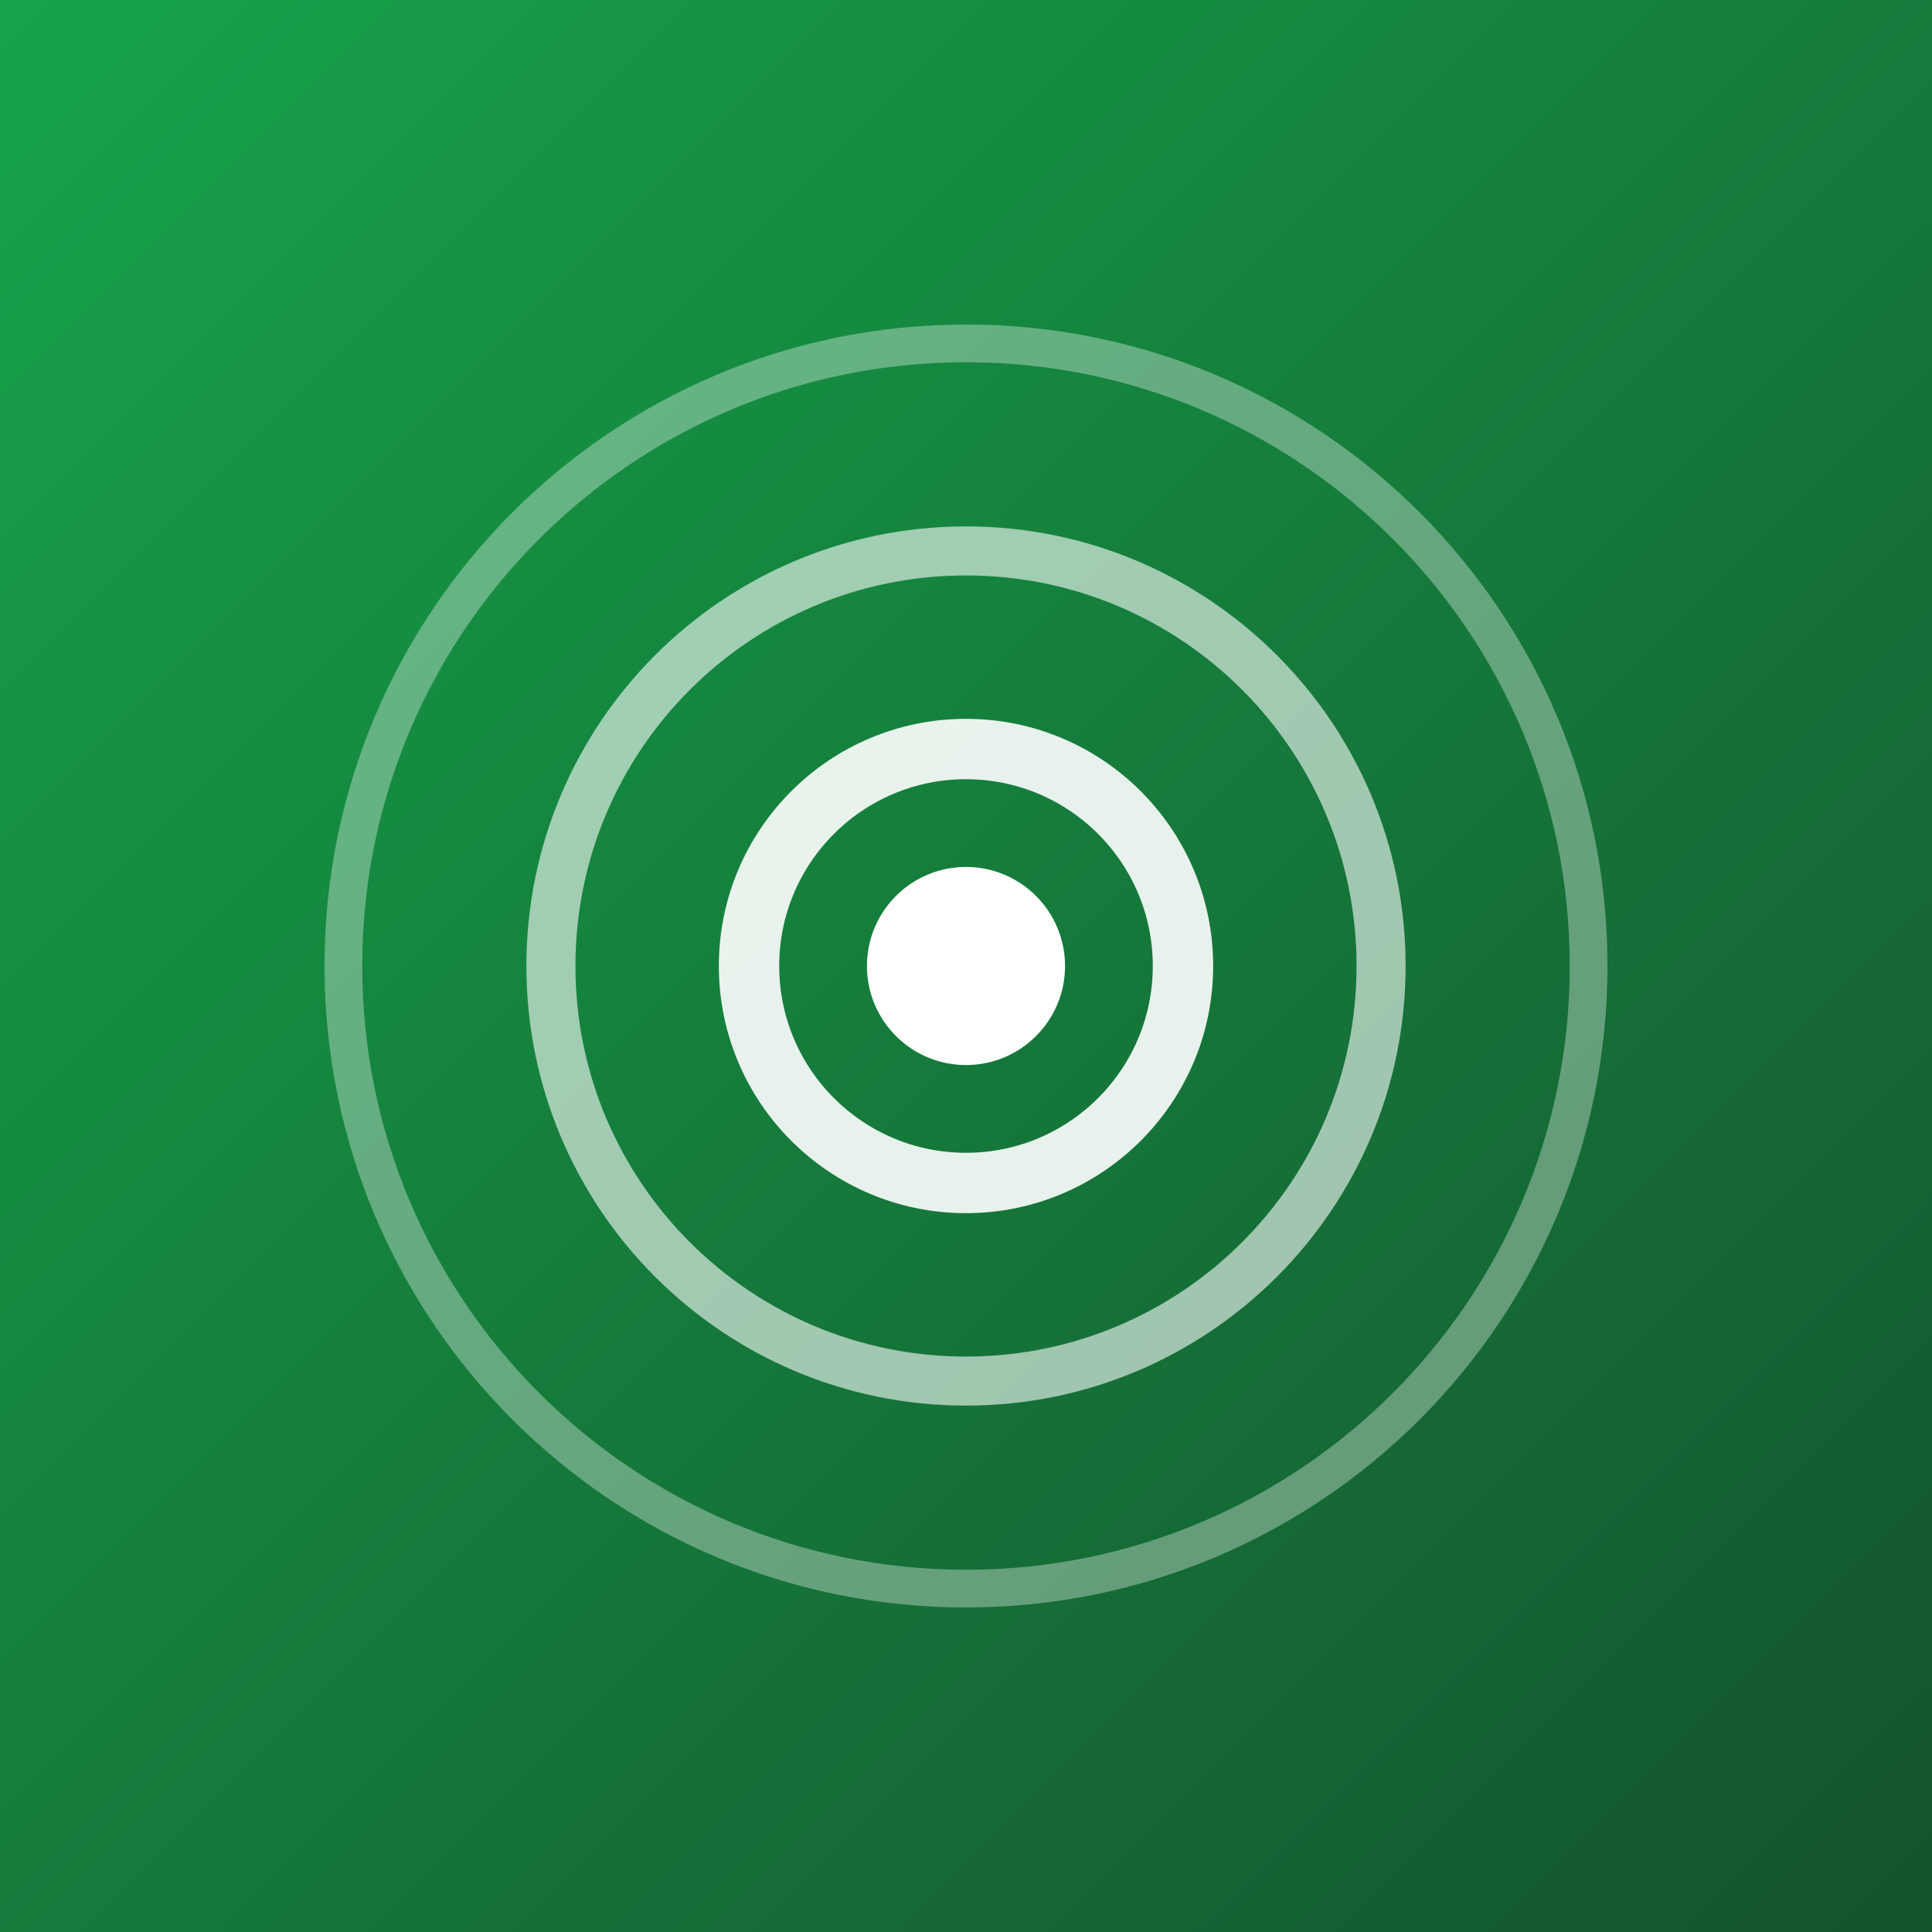
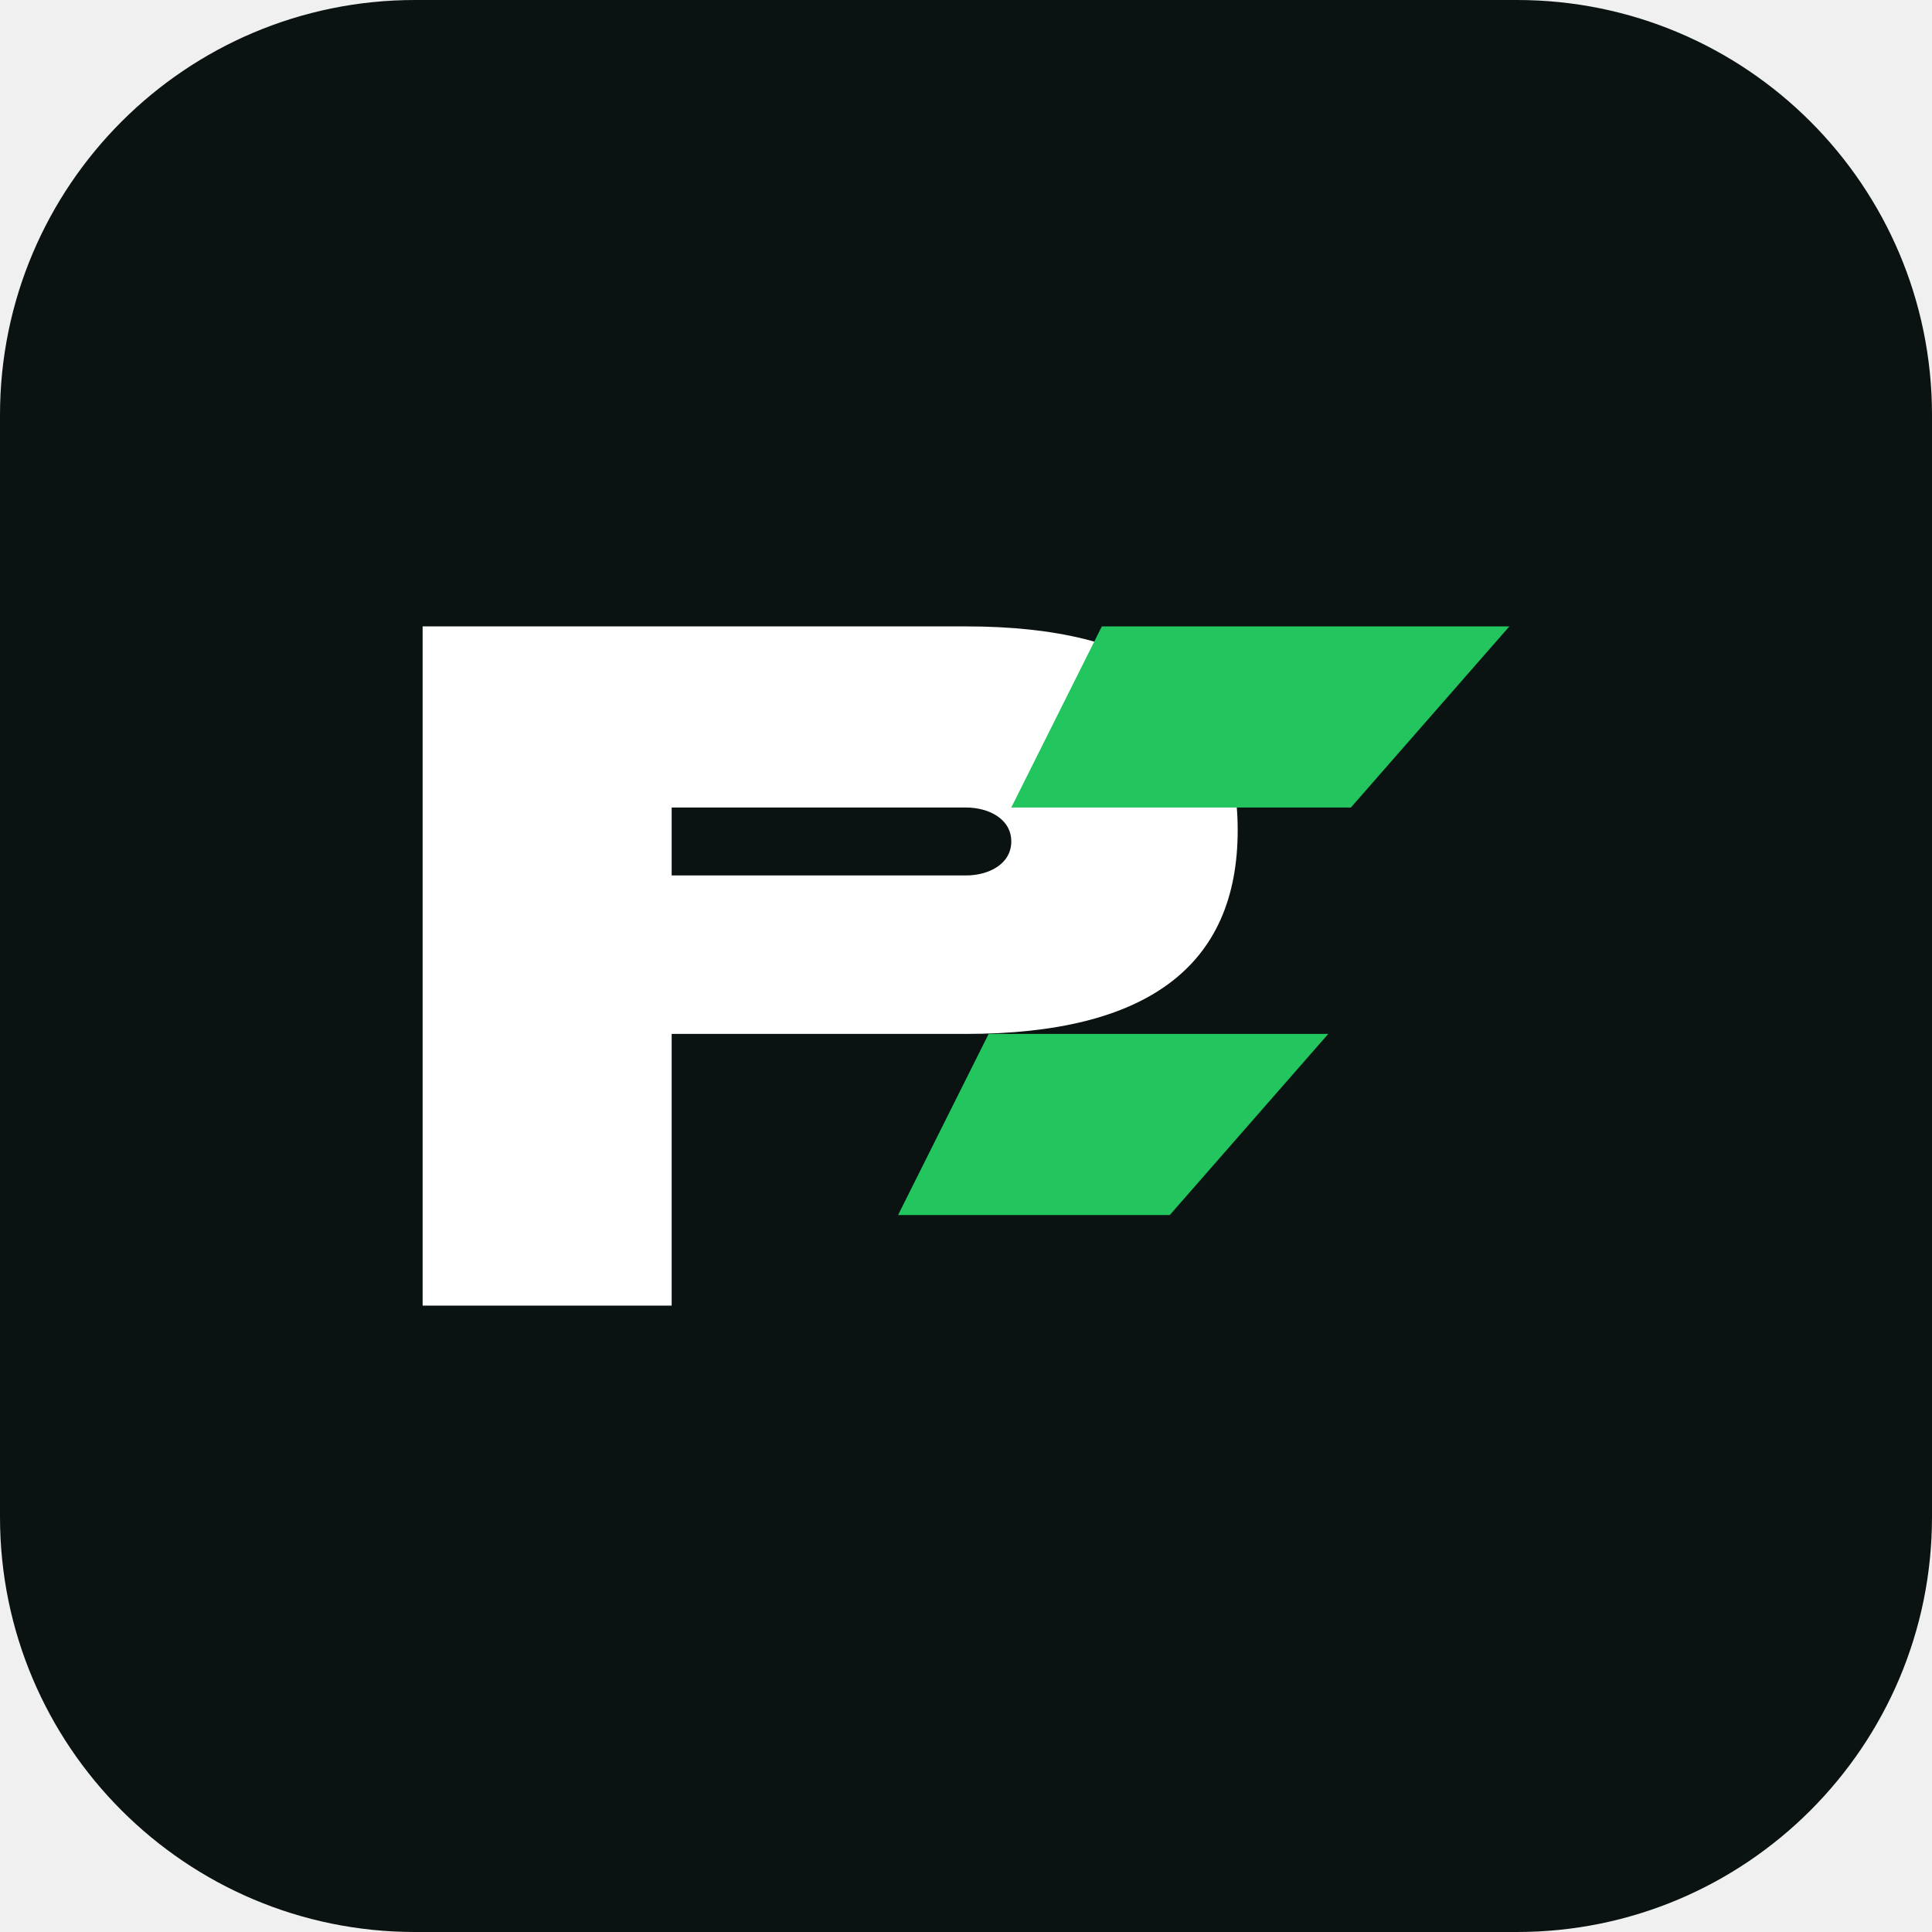
<svg xmlns="http://www.w3.org/2000/svg" viewBox="0 0 1024 1024" fill="none">
-   <defs>
-     <linearGradient id="tile" x1="0" y1="0" x2="1" y2="1">
-       <stop offset="0" stop-color="#16a34a" />
-       <stop offset="1" stop-color="#14532d" />
-     </linearGradient>
-   </defs>
-   <rect x="0" y="0" width="1024" height="1024" fill="url(#tile)" />
-   <g stroke="#ffffff" fill="#ffffff">
-     <circle cx="512" cy="512" r="330" stroke-width="20" fill="none" opacity="0.34" />
-     <circle cx="512" cy="512" r="220" stroke-width="26" fill="none" opacity="0.60" />
-     <circle cx="512" cy="512" r="115" stroke-width="32" fill="none" opacity="0.90" />
-     <circle cx="512" cy="512" r="52" />
+   <rect x="0" y="0" width="1024" height="1024" rx="220" fill="#0a1311" />
+   <g transform="translate(188 284) scale(12)">
+     <path d="M3 4h24c8 0 12 3 12 9s-4 9-12 9H14v12H3V4Zm11 8v3h13c1 0 2-.5 2-1.5S28 12 27 12H14Z" fill="#ffffff" />
+     <path d="m33 4 18 0-7 8H29l4-8Zm-5 18h15l-7 8H24l4-8Z" fill="#22c55e" />
  </g>
</svg>
